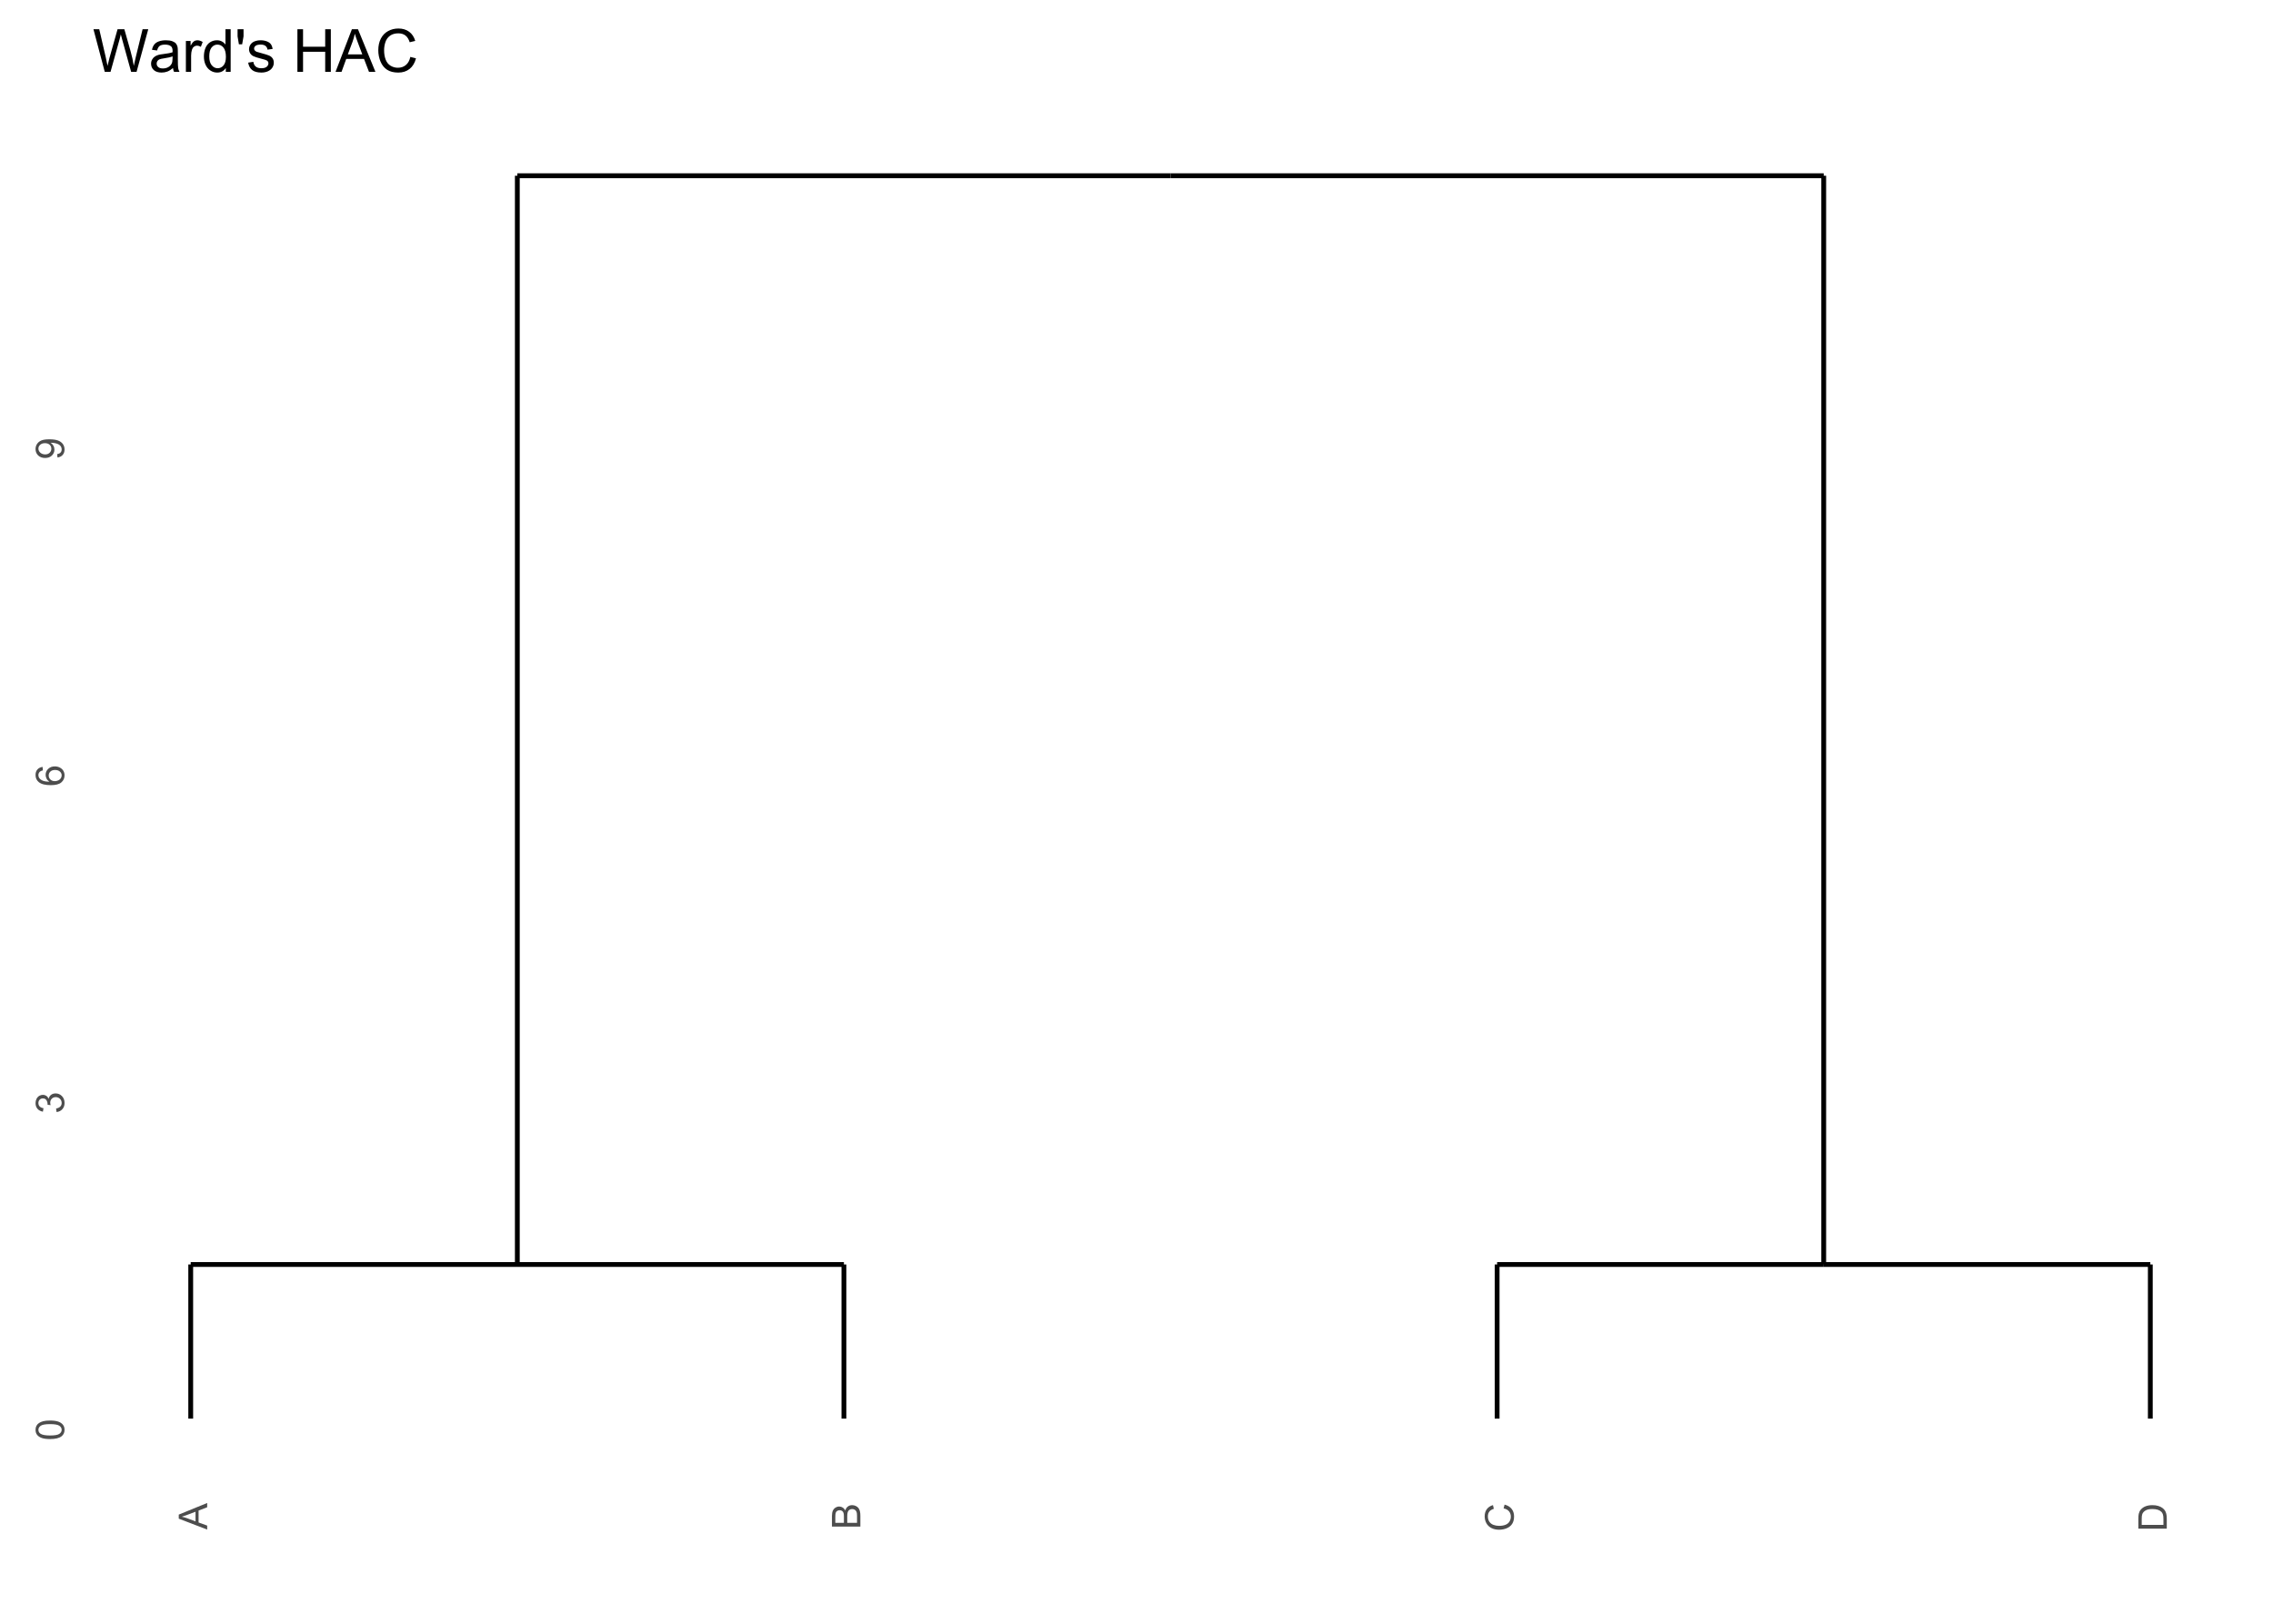
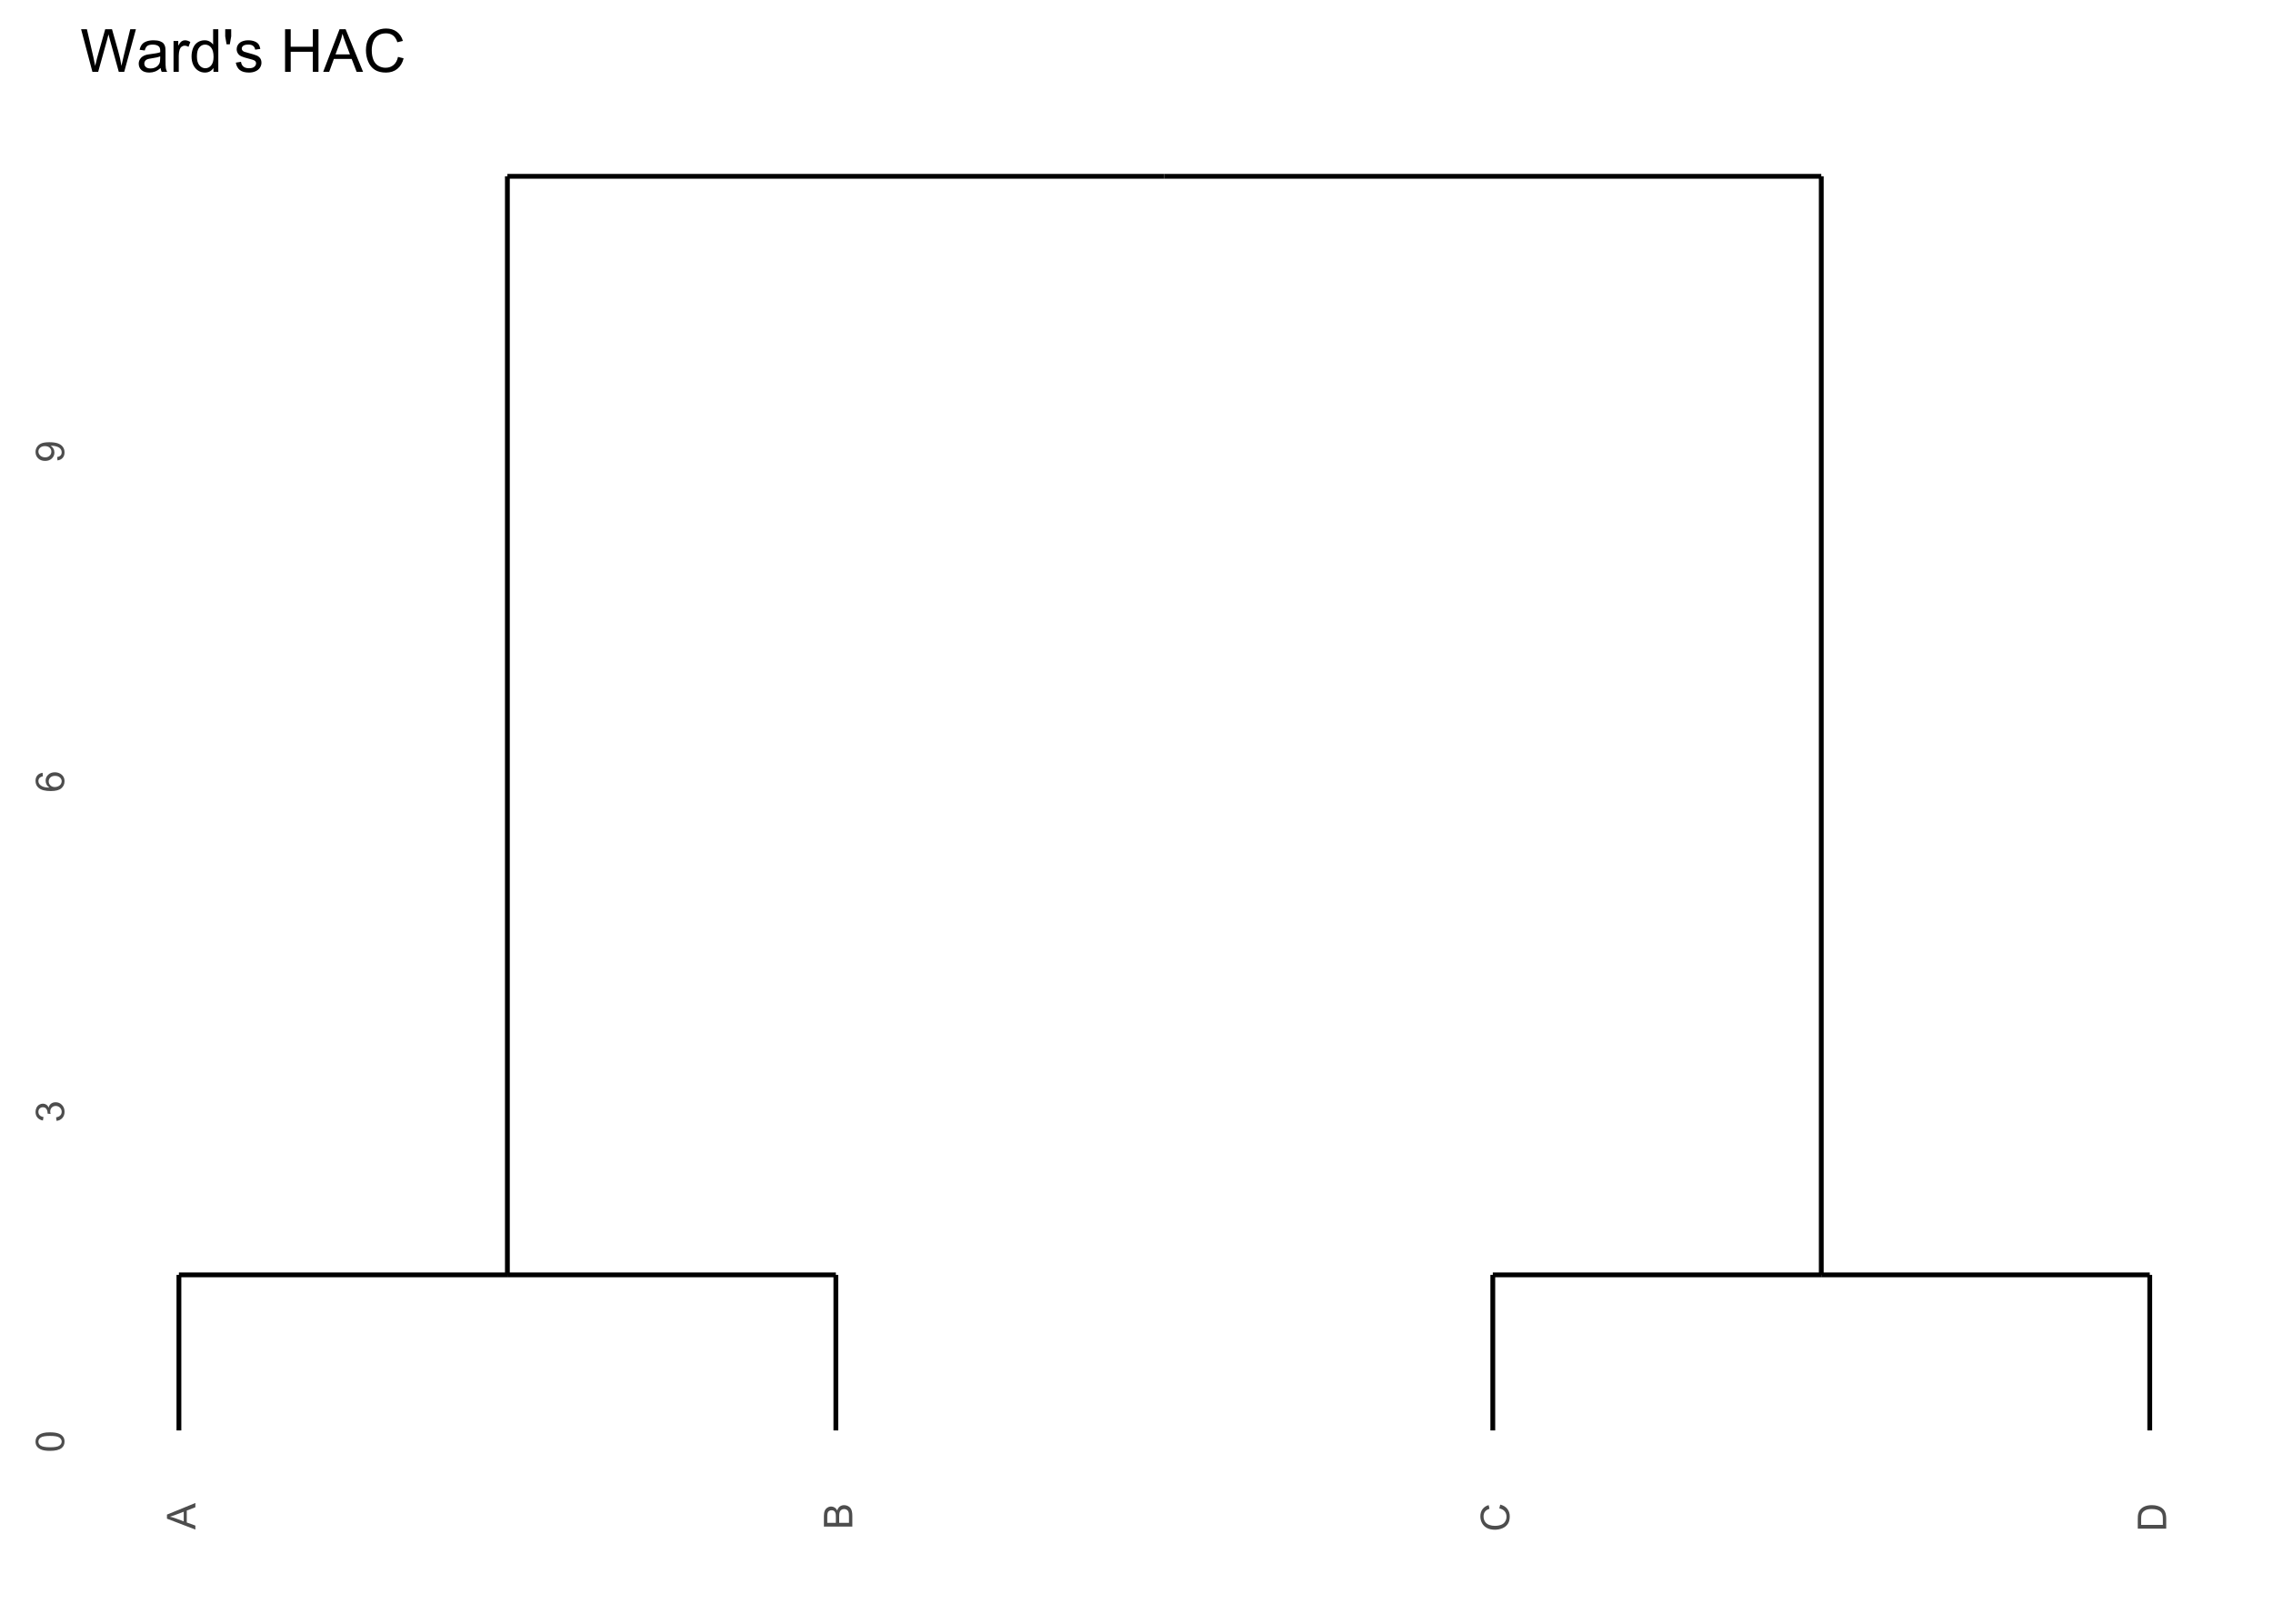
<svg xmlns="http://www.w3.org/2000/svg" xmlns:xlink="http://www.w3.org/1999/xlink" width="504" height="360" viewBox="0 0 504 360">
  <defs>
    <g>
      <g id="glyph-0-0">
        <path d="M -3.105 -0.367 C -3.852 -0.367 -4.449 -0.441 -4.906 -0.594 C -5.359 -0.75 -5.711 -0.977 -5.957 -1.277 C -6.203 -1.582 -6.324 -1.961 -6.324 -2.418 C -6.324 -2.758 -6.258 -3.055 -6.121 -3.309 C -5.984 -3.562 -5.789 -3.773 -5.531 -3.941 C -5.277 -4.105 -4.965 -4.238 -4.594 -4.332 C -4.227 -4.426 -3.73 -4.473 -3.105 -4.473 C -2.367 -4.473 -1.77 -4.398 -1.316 -4.246 C -0.863 -4.094 -0.512 -3.867 -0.266 -3.562 C -0.016 -3.262 0.109 -2.879 0.109 -2.418 C 0.109 -1.812 -0.109 -1.336 -0.547 -0.988 C -1.07 -0.574 -1.922 -0.367 -3.105 -0.367 M -3.105 -1.16 C -2.074 -1.16 -1.383 -1.281 -1.043 -1.523 C -0.699 -1.766 -0.527 -2.062 -0.527 -2.418 C -0.527 -2.773 -0.699 -3.074 -1.043 -3.316 C -1.387 -3.559 -2.074 -3.68 -3.105 -3.68 C -4.145 -3.68 -4.832 -3.559 -5.172 -3.316 C -5.516 -3.074 -5.684 -2.773 -5.684 -2.41 C -5.684 -2.055 -5.535 -1.773 -5.234 -1.559 C -4.852 -1.293 -4.141 -1.16 -3.105 -1.16 Z M -3.105 -1.16 " />
      </g>
      <g id="glyph-0-1">
        <path d="M -1.664 -0.371 L -1.766 -1.145 C -1.328 -1.23 -1.012 -1.383 -0.82 -1.598 C -0.625 -1.809 -0.527 -2.07 -0.527 -2.375 C -0.527 -2.738 -0.656 -3.047 -0.906 -3.297 C -1.16 -3.547 -1.473 -3.672 -1.844 -3.676 C -2.199 -3.672 -2.492 -3.559 -2.723 -3.324 C -2.953 -3.094 -3.066 -2.797 -3.066 -2.441 C -3.066 -2.293 -3.039 -2.113 -2.98 -1.895 L -3.66 -1.98 C -3.656 -2.031 -3.652 -2.074 -3.652 -2.105 C -3.652 -2.434 -3.738 -2.73 -3.91 -2.996 C -4.082 -3.258 -4.348 -3.391 -4.703 -3.391 C -4.988 -3.391 -5.223 -3.293 -5.41 -3.102 C -5.598 -2.91 -5.688 -2.664 -5.688 -2.359 C -5.688 -2.059 -5.594 -1.809 -5.406 -1.605 C -5.215 -1.406 -4.934 -1.277 -4.555 -1.219 L -4.691 -0.445 C -5.211 -0.543 -5.613 -0.758 -5.898 -1.09 C -6.184 -1.426 -6.324 -1.844 -6.324 -2.344 C -6.324 -2.688 -6.25 -3.004 -6.105 -3.293 C -5.957 -3.582 -5.754 -3.801 -5.5 -3.957 C -5.246 -4.109 -4.973 -4.184 -4.688 -4.184 C -4.414 -4.184 -4.168 -4.113 -3.945 -3.965 C -3.723 -3.82 -3.543 -3.605 -3.41 -3.316 C -3.324 -3.691 -3.148 -3.98 -2.875 -4.184 C -2.605 -4.391 -2.266 -4.496 -1.859 -4.496 C -1.309 -4.496 -0.844 -4.293 -0.461 -3.895 C -0.078 -3.492 0.113 -2.984 0.113 -2.371 C 0.113 -1.82 -0.055 -1.359 -0.383 -0.996 C -0.711 -0.629 -1.141 -0.422 -1.664 -0.371 Z M -1.664 -0.371 " />
      </g>
      <g id="glyph-0-2">
        <path d="M -4.758 -4.379 L -4.695 -3.609 C -5 -3.539 -5.219 -3.441 -5.359 -3.316 C -5.578 -3.109 -5.688 -2.852 -5.688 -2.543 C -5.688 -2.297 -5.621 -2.082 -5.484 -1.895 C -5.305 -1.652 -5.047 -1.461 -4.703 -1.32 C -4.363 -1.18 -3.879 -1.105 -3.25 -1.102 C -3.531 -1.285 -3.742 -1.516 -3.879 -1.785 C -4.016 -2.051 -4.086 -2.336 -4.086 -2.629 C -4.086 -3.145 -3.898 -3.586 -3.516 -3.945 C -3.137 -4.309 -2.648 -4.492 -2.047 -4.492 C -1.648 -4.492 -1.281 -4.406 -0.941 -4.234 C -0.605 -4.062 -0.344 -3.828 -0.164 -3.531 C 0.016 -3.234 0.109 -2.895 0.109 -2.52 C 0.109 -1.875 -0.129 -1.348 -0.605 -0.941 C -1.078 -0.535 -1.859 -0.332 -2.949 -0.332 C -4.164 -0.332 -5.051 -0.555 -5.602 -1.004 C -6.086 -1.398 -6.324 -1.926 -6.324 -2.59 C -6.324 -3.086 -6.188 -3.492 -5.91 -3.809 C -5.629 -4.125 -5.246 -4.316 -4.758 -4.379 M -2.039 -1.219 C -1.773 -1.219 -1.52 -1.277 -1.277 -1.391 C -1.031 -1.504 -0.848 -1.66 -0.719 -1.863 C -0.594 -2.066 -0.527 -2.281 -0.527 -2.504 C -0.527 -2.832 -0.66 -3.113 -0.922 -3.348 C -1.188 -3.582 -1.547 -3.699 -2 -3.699 C -2.434 -3.699 -2.777 -3.582 -3.027 -3.352 C -3.277 -3.121 -3.402 -2.828 -3.402 -2.477 C -3.402 -2.125 -3.277 -1.828 -3.027 -1.586 C -2.777 -1.344 -2.449 -1.219 -2.039 -1.219 Z M -2.039 -1.219 " />
      </g>
      <g id="glyph-0-3">
        <path d="M -1.457 -0.48 L -1.527 -1.227 C -1.176 -1.289 -0.922 -1.406 -0.766 -1.586 C -0.605 -1.762 -0.527 -1.992 -0.527 -2.27 C -0.527 -2.508 -0.582 -2.715 -0.691 -2.895 C -0.801 -3.074 -0.945 -3.219 -1.129 -3.336 C -1.309 -3.449 -1.555 -3.543 -1.863 -3.621 C -2.176 -3.699 -2.488 -3.738 -2.809 -3.738 C -2.844 -3.738 -2.895 -3.738 -2.965 -3.734 C -2.719 -3.578 -2.52 -3.367 -2.367 -3.102 C -2.211 -2.832 -2.137 -2.543 -2.137 -2.23 C -2.137 -1.707 -2.324 -1.27 -2.703 -0.906 C -3.082 -0.547 -3.578 -0.367 -4.199 -0.367 C -4.836 -0.367 -5.352 -0.555 -5.742 -0.93 C -6.129 -1.309 -6.324 -1.777 -6.324 -2.348 C -6.324 -2.754 -6.215 -3.129 -5.996 -3.469 C -5.773 -3.809 -5.461 -4.066 -5.051 -4.242 C -4.645 -4.418 -4.051 -4.508 -3.277 -4.508 C -2.473 -4.508 -1.832 -4.422 -1.355 -4.246 C -0.879 -4.07 -0.516 -3.812 -0.266 -3.465 C -0.016 -3.121 0.109 -2.715 0.109 -2.25 C 0.109 -1.758 -0.031 -1.355 -0.305 -1.043 C -0.578 -0.73 -0.961 -0.543 -1.457 -0.48 M -4.238 -3.648 C -4.68 -3.648 -5.031 -3.531 -5.293 -3.293 C -5.555 -3.059 -5.684 -2.773 -5.684 -2.441 C -5.684 -2.098 -5.543 -1.797 -5.266 -1.543 C -4.984 -1.289 -4.617 -1.16 -4.172 -1.16 C -3.77 -1.16 -3.445 -1.281 -3.195 -1.523 C -2.945 -1.766 -2.82 -2.062 -2.82 -2.418 C -2.82 -2.777 -2.945 -3.07 -3.195 -3.301 C -3.445 -3.531 -3.793 -3.648 -4.238 -3.648 Z M -4.238 -3.648 " />
      </g>
      <g id="glyph-0-4">
        <path d="M 0 0.012 L -6.301 -2.406 L -6.301 -3.305 L 0 -5.883 L 0 -4.934 L -1.906 -4.199 L -1.906 -1.562 L 0 -0.871 L 0 0.012 M -2.586 -1.805 L -2.586 -3.941 L -4.332 -3.281 C -4.859 -3.082 -5.297 -2.934 -5.637 -2.836 C -5.234 -2.754 -4.832 -2.645 -4.434 -2.496 Z M -2.586 -1.805 " />
      </g>
      <g id="glyph-0-5">
        <path d="M 0 -0.645 L -6.301 -0.645 L -6.301 -3.008 C -6.301 -3.488 -6.234 -3.875 -6.109 -4.164 C -5.98 -4.457 -5.785 -4.684 -5.52 -4.848 C -5.254 -5.016 -4.977 -5.098 -4.688 -5.098 C -4.418 -5.098 -4.164 -5.023 -3.926 -4.875 C -3.691 -4.73 -3.496 -4.512 -3.352 -4.215 C -3.238 -4.598 -3.051 -4.891 -2.781 -5.094 C -2.512 -5.297 -2.191 -5.402 -1.828 -5.402 C -1.531 -5.402 -1.258 -5.34 -1.004 -5.215 C -0.75 -5.09 -0.555 -4.938 -0.418 -4.754 C -0.277 -4.57 -0.176 -4.34 -0.105 -4.062 C -0.035 -3.785 0 -3.449 0 -3.047 L 0 -0.645 M -3.652 -1.477 L -3.652 -2.84 C -3.652 -3.211 -3.676 -3.477 -3.727 -3.637 C -3.789 -3.848 -3.895 -4.008 -4.039 -4.113 C -4.184 -4.223 -4.367 -4.273 -4.59 -4.273 C -4.797 -4.273 -4.98 -4.227 -5.141 -4.125 C -5.301 -4.023 -5.41 -3.883 -5.469 -3.695 C -5.527 -3.508 -5.555 -3.191 -5.555 -2.738 L -5.555 -1.477 L -3.652 -1.477 M -0.742 -1.477 L -0.742 -3.047 C -0.742 -3.316 -0.754 -3.504 -0.773 -3.613 C -0.809 -3.805 -0.863 -3.965 -0.945 -4.094 C -1.027 -4.223 -1.141 -4.328 -1.297 -4.414 C -1.449 -4.496 -1.625 -4.539 -1.828 -4.539 C -2.062 -4.539 -2.266 -4.477 -2.438 -4.355 C -2.613 -4.238 -2.734 -4.07 -2.805 -3.855 C -2.875 -3.645 -2.91 -3.336 -2.91 -2.934 L -2.91 -1.477 Z M -0.742 -1.477 " />
      </g>
      <g id="glyph-0-6">
        <path d="M -2.207 -5.172 L -1.996 -6.008 C -1.312 -5.832 -0.793 -5.52 -0.434 -5.062 C -0.074 -4.609 0.109 -4.055 0.109 -3.398 C 0.109 -2.719 -0.031 -2.168 -0.309 -1.742 C -0.582 -1.316 -0.984 -0.992 -1.508 -0.77 C -2.031 -0.551 -2.594 -0.438 -3.195 -0.438 C -3.852 -0.438 -4.426 -0.562 -4.914 -0.812 C -5.402 -1.066 -5.773 -1.422 -6.027 -1.883 C -6.281 -2.348 -6.406 -2.855 -6.406 -3.41 C -6.406 -4.043 -6.246 -4.57 -5.926 -5 C -5.605 -5.43 -5.152 -5.73 -4.57 -5.898 L -4.379 -5.078 C -4.836 -4.934 -5.172 -4.723 -5.379 -4.441 C -5.59 -4.164 -5.695 -3.816 -5.695 -3.395 C -5.695 -2.91 -5.578 -2.504 -5.344 -2.18 C -5.113 -1.855 -4.801 -1.629 -4.41 -1.496 C -4.02 -1.363 -3.617 -1.297 -3.203 -1.297 C -2.664 -1.297 -2.199 -1.375 -1.797 -1.531 C -1.398 -1.688 -1.102 -1.93 -0.902 -2.262 C -0.703 -2.59 -0.605 -2.945 -0.605 -3.332 C -0.605 -3.797 -0.742 -4.191 -1.008 -4.516 C -1.277 -4.84 -1.68 -5.059 -2.207 -5.172 Z M -2.207 -5.172 " />
      </g>
      <g id="glyph-0-7">
        <path d="M 0 -0.68 L -6.301 -0.68 L -6.301 -2.848 C -6.301 -3.34 -6.27 -3.711 -6.211 -3.969 C -6.125 -4.332 -5.977 -4.641 -5.758 -4.895 C -5.477 -5.227 -5.117 -5.477 -4.68 -5.641 C -4.246 -5.805 -3.746 -5.887 -3.184 -5.887 C -2.707 -5.887 -2.281 -5.832 -1.91 -5.719 C -1.543 -5.609 -1.238 -5.465 -0.996 -5.289 C -0.754 -5.113 -0.562 -4.922 -0.422 -4.715 C -0.285 -4.508 -0.18 -4.258 -0.105 -3.965 C -0.035 -3.672 0 -3.332 0 -2.953 L 0 -0.68 M -0.742 -1.512 L -0.742 -2.859 C -0.742 -3.273 -0.781 -3.598 -0.859 -3.836 C -0.938 -4.07 -1.047 -4.258 -1.188 -4.398 C -1.383 -4.598 -1.648 -4.75 -1.984 -4.863 C -2.316 -4.973 -2.723 -5.027 -3.195 -5.027 C -3.855 -5.027 -4.363 -4.918 -4.715 -4.703 C -5.07 -4.488 -5.305 -4.223 -5.426 -3.914 C -5.512 -3.691 -5.555 -3.332 -5.555 -2.836 L -5.555 -1.512 Z M -0.742 -1.512 " />
      </g>
      <g id="glyph-1-0">
        <path d="M 2.668 0 L 0.16 -9.449 L 1.445 -9.449 L 2.883 -3.254 C 3.035 -2.605 3.168 -1.961 3.281 -1.32 C 3.52 -2.332 3.664 -2.914 3.707 -3.066 L 5.504 -9.449 L 7.012 -9.449 L 8.367 -4.668 C 8.707 -3.48 8.949 -2.367 9.102 -1.32 C 9.223 -1.918 9.379 -2.605 9.57 -3.379 L 11.055 -9.449 L 12.312 -9.449 L 9.719 0 L 8.516 0 L 6.523 -7.199 C 6.355 -7.801 6.258 -8.172 6.227 -8.309 C 6.129 -7.875 6.035 -7.504 5.949 -7.199 L 3.945 0 Z M 2.668 0 " />
      </g>
      <g id="glyph-1-1">
        <path d="M 5.336 -0.844 C 4.906 -0.48 4.492 -0.223 4.098 -0.07 C 3.699 0.078 3.273 0.156 2.816 0.156 C 2.066 0.156 1.488 -0.027 1.082 -0.395 C 0.68 -0.766 0.477 -1.234 0.477 -1.805 C 0.477 -2.141 0.555 -2.445 0.707 -2.723 C 0.859 -3 1.059 -3.223 1.305 -3.391 C 1.551 -3.559 1.832 -3.684 2.141 -3.77 C 2.367 -3.832 2.711 -3.887 3.172 -3.945 C 4.109 -4.055 4.797 -4.188 5.238 -4.344 C 5.246 -4.504 5.246 -4.605 5.246 -4.648 C 5.246 -5.121 5.137 -5.453 4.918 -5.645 C 4.621 -5.906 4.18 -6.039 3.598 -6.039 C 3.051 -6.039 2.648 -5.945 2.387 -5.754 C 2.129 -5.562 1.938 -5.223 1.812 -4.738 L 0.676 -4.891 C 0.781 -5.379 0.949 -5.77 1.188 -6.066 C 1.422 -6.367 1.766 -6.598 2.211 -6.758 C 2.656 -6.918 3.176 -7 3.766 -7 C 4.348 -7 4.824 -6.93 5.188 -6.793 C 5.555 -6.656 5.82 -6.484 5.992 -6.273 C 6.164 -6.066 6.285 -5.805 6.355 -5.484 C 6.395 -5.289 6.414 -4.93 6.414 -4.414 L 6.414 -2.867 C 6.414 -1.789 6.438 -1.109 6.488 -0.82 C 6.535 -0.535 6.633 -0.262 6.781 0 L 5.57 0 C 5.449 -0.242 5.371 -0.523 5.336 -0.844 M 5.238 -3.434 C 4.82 -3.262 4.188 -3.117 3.344 -2.996 C 2.867 -2.93 2.531 -2.852 2.332 -2.766 C 2.137 -2.68 1.984 -2.555 1.875 -2.387 C 1.77 -2.223 1.715 -2.039 1.715 -1.836 C 1.715 -1.527 1.832 -1.27 2.066 -1.062 C 2.301 -0.855 2.641 -0.754 3.094 -0.754 C 3.539 -0.754 3.938 -0.852 4.285 -1.047 C 4.633 -1.242 4.891 -1.512 5.055 -1.852 C 5.176 -2.113 5.238 -2.5 5.238 -3.012 Z M 5.238 -3.434 " />
      </g>
      <g id="glyph-1-2">
        <path d="M 0.855 0 L 0.855 -6.844 L 1.902 -6.844 L 1.902 -5.809 C 2.168 -6.293 2.414 -6.613 2.641 -6.766 C 2.863 -6.922 3.113 -7 3.383 -7 C 3.773 -7 4.172 -6.875 4.578 -6.625 L 4.176 -5.551 C 3.895 -5.719 3.609 -5.801 3.324 -5.801 C 3.07 -5.801 2.844 -5.723 2.641 -5.57 C 2.441 -5.418 2.297 -5.207 2.211 -4.938 C 2.082 -4.523 2.016 -4.074 2.016 -3.582 L 2.016 0 Z M 0.855 0 " />
      </g>
      <g id="glyph-1-3">
        <path d="M 5.312 0 L 5.312 -0.863 C 4.875 -0.184 4.238 0.156 3.398 0.156 C 2.852 0.156 2.348 0.004 1.891 -0.297 C 1.434 -0.598 1.078 -1.016 0.828 -1.555 C 0.578 -2.098 0.453 -2.715 0.453 -3.414 C 0.453 -4.098 0.566 -4.719 0.793 -5.277 C 1.02 -5.832 1.363 -6.258 1.816 -6.555 C 2.273 -6.852 2.781 -7 3.344 -7 C 3.758 -7 4.125 -6.914 4.445 -6.738 C 4.77 -6.566 5.031 -6.336 5.234 -6.059 L 5.234 -9.449 L 6.387 -9.449 L 6.387 0 L 5.312 0 M 1.645 -3.414 C 1.645 -2.539 1.828 -1.883 2.199 -1.449 C 2.566 -1.016 3.004 -0.801 3.508 -0.801 C 4.012 -0.801 4.445 -1.008 4.797 -1.422 C 5.152 -1.836 5.332 -2.469 5.332 -3.32 C 5.332 -4.258 5.148 -4.945 4.789 -5.383 C 4.43 -5.82 3.984 -6.039 3.453 -6.039 C 2.938 -6.039 2.508 -5.828 2.164 -5.406 C 1.816 -4.988 1.645 -4.324 1.645 -3.414 Z M 1.645 -3.414 " />
      </g>
      <g id="glyph-1-4">
        <path d="M 0.875 -6.105 L 0.578 -7.871 L 0.578 -9.449 L 1.902 -9.449 L 1.902 -7.871 L 1.594 -6.105 Z M 0.875 -6.105 " />
      </g>
      <g id="glyph-1-5">
        <path d="M 0.406 -2.043 L 1.555 -2.223 C 1.617 -1.766 1.797 -1.41 2.09 -1.168 C 2.387 -0.922 2.797 -0.801 3.324 -0.801 C 3.859 -0.801 4.254 -0.906 4.512 -1.125 C 4.77 -1.34 4.898 -1.598 4.898 -1.887 C 4.898 -2.152 4.785 -2.355 4.559 -2.508 C 4.398 -2.609 4.004 -2.742 3.371 -2.898 C 2.52 -3.113 1.93 -3.301 1.602 -3.457 C 1.273 -3.613 1.023 -3.832 0.855 -4.109 C 0.684 -4.387 0.598 -4.691 0.598 -5.027 C 0.598 -5.332 0.668 -5.613 0.809 -5.875 C 0.949 -6.137 1.137 -6.352 1.379 -6.523 C 1.559 -6.656 1.805 -6.77 2.117 -6.859 C 2.43 -6.953 2.762 -7 3.121 -7 C 3.656 -7 4.129 -6.922 4.535 -6.766 C 4.941 -6.613 5.238 -6.402 5.434 -6.141 C 5.625 -5.875 5.762 -5.52 5.832 -5.078 L 4.699 -4.926 C 4.648 -5.277 4.496 -5.551 4.25 -5.75 C 4.004 -5.945 3.656 -6.047 3.203 -6.047 C 2.672 -6.047 2.289 -5.957 2.062 -5.781 C 1.836 -5.605 1.723 -5.398 1.723 -5.164 C 1.723 -5.012 1.77 -4.875 1.863 -4.758 C 1.957 -4.633 2.105 -4.527 2.309 -4.445 C 2.422 -4.402 2.766 -4.305 3.332 -4.152 C 4.152 -3.93 4.727 -3.754 5.051 -3.613 C 5.375 -3.473 5.629 -3.27 5.812 -3.004 C 6 -2.738 6.09 -2.406 6.09 -2.012 C 6.09 -1.625 5.977 -1.262 5.754 -0.918 C 5.527 -0.578 5.203 -0.312 4.777 -0.125 C 4.352 0.062 3.871 0.156 3.332 0.156 C 2.441 0.156 1.766 -0.031 1.297 -0.398 C 0.832 -0.77 0.535 -1.316 0.406 -2.043 Z M 0.406 -2.043 " />
      </g>
      <g id="glyph-1-6">
</g>
      <g id="glyph-1-7">
        <path d="M 1.059 0 L 1.059 -9.449 L 2.309 -9.449 L 2.309 -5.57 L 7.219 -5.57 L 7.219 -9.449 L 8.469 -9.449 L 8.469 0 L 7.219 0 L 7.219 -4.453 L 2.309 -4.453 L 2.309 0 Z M 1.059 0 " />
      </g>
      <g id="glyph-1-8">
        <path d="M -0.02 0 L 3.609 -9.449 L 4.957 -9.449 L 8.824 0 L 7.398 0 L 6.297 -2.863 L 2.348 -2.863 L 1.309 0 L -0.02 0 M 2.707 -3.879 L 5.91 -3.879 L 4.926 -6.496 C 4.625 -7.293 4.398 -7.945 4.254 -8.457 C 4.133 -7.852 3.965 -7.25 3.746 -6.652 Z M 2.707 -3.879 " />
      </g>
      <g id="glyph-1-9">
        <path d="M 7.762 -3.312 L 9.012 -2.996 C 8.75 -1.969 8.277 -1.188 7.598 -0.648 C 6.914 -0.109 6.082 0.16 5.098 0.16 C 4.078 0.16 3.25 -0.047 2.613 -0.461 C 1.977 -0.875 1.488 -1.477 1.156 -2.262 C 0.824 -3.047 0.656 -3.895 0.656 -4.797 C 0.656 -5.777 0.844 -6.637 1.223 -7.371 C 1.598 -8.102 2.133 -8.66 2.828 -9.039 C 3.52 -9.418 4.285 -9.609 5.117 -9.609 C 6.062 -9.609 6.859 -9.371 7.504 -8.887 C 8.148 -8.406 8.598 -7.73 8.848 -6.859 L 7.617 -6.566 C 7.398 -7.254 7.082 -7.754 6.664 -8.07 C 6.246 -8.383 5.723 -8.539 5.094 -8.539 C 4.367 -8.539 3.758 -8.367 3.27 -8.02 C 2.785 -7.672 2.441 -7.203 2.242 -6.617 C 2.047 -6.031 1.945 -5.426 1.945 -4.801 C 1.945 -4 2.062 -3.297 2.297 -2.699 C 2.531 -2.098 2.895 -1.648 3.391 -1.352 C 3.883 -1.059 4.418 -0.91 4.996 -0.91 C 5.695 -0.91 6.289 -1.109 6.773 -1.516 C 7.258 -1.918 7.59 -2.52 7.762 -3.312 Z M 7.762 -3.312 " />
      </g>
    </g>
  </defs>
  <rect x="-50.4" y="-36" width="604.8" height="432" fill="rgb(100%, 100%, 100%)" fill-opacity="1" />
  <rect x="-50.4" y="-36" width="604.8" height="432" fill="rgb(100%, 100%, 100%)" fill-opacity="1" />
  <path fill="none" stroke-width="1.067" stroke-linecap="round" stroke-linejoin="round" stroke="rgb(100%, 100%, 100%)" stroke-opacity="1" stroke-miterlimit="10" d="M 0 360 L 504 360 L 504 0 L 0 0 Z M 0 360 " />
-   <path fill="none" stroke-width="1.067" stroke-linecap="butt" stroke-linejoin="round" stroke="rgb(0%, 0%, 0%)" stroke-opacity="1" stroke-miterlimit="10" d="M 259.543 38.965 L 114.707 38.965 " />
-   <path fill="none" stroke-width="1.067" stroke-linecap="butt" stroke-linejoin="round" stroke="rgb(0%, 0%, 0%)" stroke-opacity="1" stroke-miterlimit="10" d="M 114.707 38.965 L 114.707 280.348 " />
-   <path fill="none" stroke-width="1.067" stroke-linecap="butt" stroke-linejoin="round" stroke="rgb(0%, 0%, 0%)" stroke-opacity="1" stroke-miterlimit="10" d="M 259.543 38.965 L 404.379 38.965 " />
-   <path fill="none" stroke-width="1.067" stroke-linecap="butt" stroke-linejoin="round" stroke="rgb(0%, 0%, 0%)" stroke-opacity="1" stroke-miterlimit="10" d="M 404.379 38.965 L 404.379 280.348 " />
-   <path fill="none" stroke-width="1.067" stroke-linecap="butt" stroke-linejoin="round" stroke="rgb(0%, 0%, 0%)" stroke-opacity="1" stroke-miterlimit="10" d="M 114.707 280.348 L 42.289 280.348 " />
-   <path fill="none" stroke-width="1.067" stroke-linecap="butt" stroke-linejoin="round" stroke="rgb(0%, 0%, 0%)" stroke-opacity="1" stroke-miterlimit="10" d="M 42.289 280.348 L 42.289 314.527 " />
-   <path fill="none" stroke-width="1.067" stroke-linecap="butt" stroke-linejoin="round" stroke="rgb(0%, 0%, 0%)" stroke-opacity="1" stroke-miterlimit="10" d="M 114.707 280.348 L 187.125 280.348 " />
-   <path fill="none" stroke-width="1.067" stroke-linecap="butt" stroke-linejoin="round" stroke="rgb(0%, 0%, 0%)" stroke-opacity="1" stroke-miterlimit="10" d="M 187.125 280.348 L 187.125 314.527 " />
-   <path fill="none" stroke-width="1.067" stroke-linecap="butt" stroke-linejoin="round" stroke="rgb(0%, 0%, 0%)" stroke-opacity="1" stroke-miterlimit="10" d="M 404.379 280.348 L 331.961 280.348 " />
-   <path fill="none" stroke-width="1.067" stroke-linecap="butt" stroke-linejoin="round" stroke="rgb(0%, 0%, 0%)" stroke-opacity="1" stroke-miterlimit="10" d="M 331.961 280.348 L 331.961 314.527 " />
-   <path fill="none" stroke-width="1.067" stroke-linecap="butt" stroke-linejoin="round" stroke="rgb(0%, 0%, 0%)" stroke-opacity="1" stroke-miterlimit="10" d="M 404.379 280.348 L 476.797 280.348 " />
-   <path fill="none" stroke-width="1.067" stroke-linecap="butt" stroke-linejoin="round" stroke="rgb(0%, 0%, 0%)" stroke-opacity="1" stroke-miterlimit="10" d="M 476.797 280.348 L 476.797 314.527 " />
+   <path fill="none" stroke-width="1.067" stroke-linecap="butt" stroke-linejoin="round" stroke="rgb(0%, 0%, 0%)" stroke-opacity="1" stroke-miterlimit="10" d="M 258.172 39.09 L 112.504 39.09 " />
+   <path fill="none" stroke-width="1.067" stroke-linecap="butt" stroke-linejoin="round" stroke="rgb(0%, 0%, 0%)" stroke-opacity="1" stroke-miterlimit="10" d="M 112.504 39.09 L 112.504 282.652 " />
+   <path fill="none" stroke-width="1.067" stroke-linecap="butt" stroke-linejoin="round" stroke="rgb(0%, 0%, 0%)" stroke-opacity="1" stroke-miterlimit="10" d="M 258.172 39.09 L 403.836 39.09 " />
+   <path fill="none" stroke-width="1.067" stroke-linecap="butt" stroke-linejoin="round" stroke="rgb(0%, 0%, 0%)" stroke-opacity="1" stroke-miterlimit="10" d="M 403.836 39.09 L 403.836 282.652 " />
+   <path fill="none" stroke-width="1.067" stroke-linecap="butt" stroke-linejoin="round" stroke="rgb(0%, 0%, 0%)" stroke-opacity="1" stroke-miterlimit="10" d="M 112.504 282.652 L 39.672 282.652 " />
+   <path fill="none" stroke-width="1.067" stroke-linecap="butt" stroke-linejoin="round" stroke="rgb(0%, 0%, 0%)" stroke-opacity="1" stroke-miterlimit="10" d="M 39.672 282.652 L 39.672 317.141 " />
+   <path fill="none" stroke-width="1.067" stroke-linecap="butt" stroke-linejoin="round" stroke="rgb(0%, 0%, 0%)" stroke-opacity="1" stroke-miterlimit="10" d="M 112.504 282.652 L 185.34 282.652 " />
+   <path fill="none" stroke-width="1.067" stroke-linecap="butt" stroke-linejoin="round" stroke="rgb(0%, 0%, 0%)" stroke-opacity="1" stroke-miterlimit="10" d="M 185.34 282.652 L 185.34 317.141 " />
+   <path fill="none" stroke-width="1.067" stroke-linecap="butt" stroke-linejoin="round" stroke="rgb(0%, 0%, 0%)" stroke-opacity="1" stroke-miterlimit="10" d="M 403.836 282.652 L 331.004 282.652 " />
+   <path fill="none" stroke-width="1.067" stroke-linecap="butt" stroke-linejoin="round" stroke="rgb(0%, 0%, 0%)" stroke-opacity="1" stroke-miterlimit="10" d="M 331.004 282.652 L 331.004 317.141 " />
+   <path fill="none" stroke-width="1.067" stroke-linecap="butt" stroke-linejoin="round" stroke="rgb(0%, 0%, 0%)" stroke-opacity="1" stroke-miterlimit="10" d="M 403.836 282.652 L 476.672 282.652 " />
+   <path fill="none" stroke-width="1.067" stroke-linecap="butt" stroke-linejoin="round" stroke="rgb(0%, 0%, 0%)" stroke-opacity="1" stroke-miterlimit="10" d="M 476.672 282.652 L 476.672 317.141 " />
  <g fill="rgb(30.196%, 30.196%, 30.196%)" fill-opacity="1">
-     <use xlink:href="#glyph-0-0" x="14.203" y="319.422" />
+     <use xlink:href="#glyph-0-0" x="14.203" y="322.035" />
  </g>
  <g fill="rgb(30.196%, 30.196%, 30.196%)" fill-opacity="1">
-     <use xlink:href="#glyph-0-1" x="14.203" y="246.918" />
+     <use xlink:href="#glyph-0-1" x="14.203" y="248.875" />
  </g>
  <g fill="rgb(30.196%, 30.196%, 30.196%)" fill-opacity="1">
-     <use xlink:href="#glyph-0-2" x="14.203" y="174.41" />
+     <use xlink:href="#glyph-0-2" x="14.203" y="175.715" />
  </g>
  <g fill="rgb(30.196%, 30.196%, 30.196%)" fill-opacity="1">
-     <use xlink:href="#glyph-0-3" x="14.203" y="101.906" />
+     <use xlink:href="#glyph-0-3" x="14.203" y="102.555" />
  </g>
  <g fill="rgb(30.196%, 30.196%, 30.196%)" fill-opacity="1">
-     <use xlink:href="#glyph-0-4" x="45.938" y="339.109" />
+     <use xlink:href="#glyph-0-4" x="43.32" y="339.109" />
  </g>
  <g fill="rgb(30.196%, 30.196%, 30.196%)" fill-opacity="1">
-     <use xlink:href="#glyph-0-5" x="190.773" y="339.109" />
+     <use xlink:href="#glyph-0-5" x="188.988" y="339.109" />
  </g>
  <g fill="rgb(30.196%, 30.196%, 30.196%)" fill-opacity="1">
-     <use xlink:href="#glyph-0-6" x="335.609" y="339.594" />
+     <use xlink:href="#glyph-0-6" x="334.652" y="339.594" />
  </g>
  <g fill="rgb(30.196%, 30.196%, 30.196%)" fill-opacity="1">
-     <use xlink:href="#glyph-0-7" x="480.445" y="339.594" />
+     <use xlink:href="#glyph-0-7" x="480.32" y="339.594" />
  </g>
  <g fill="rgb(0%, 0%, 0%)" fill-opacity="1">
-     <use xlink:href="#glyph-1-0" x="20.562" y="15.93" />
-     <use xlink:href="#glyph-1-1" x="33.021" y="15.93" />
-     <use xlink:href="#glyph-1-2" x="40.362" y="15.93" />
-     <use xlink:href="#glyph-1-3" x="44.758" y="15.93" />
-     <use xlink:href="#glyph-1-4" x="52.099" y="15.93" />
-     <use xlink:href="#glyph-1-5" x="54.62" y="15.93" />
-     <use xlink:href="#glyph-1-6" x="61.22" y="15.93" />
-     <use xlink:href="#glyph-1-7" x="64.887" y="15.93" />
-     <use xlink:href="#glyph-1-8" x="74.42" y="15.93" />
-     <use xlink:href="#glyph-1-9" x="83.224" y="15.93" />
+     <use xlink:href="#glyph-1-0" x="17.824" y="15.93" />
+     <use xlink:href="#glyph-1-1" x="30.283" y="15.93" />
+     <use xlink:href="#glyph-1-2" x="37.624" y="15.93" />
+     <use xlink:href="#glyph-1-3" x="42.02" y="15.93" />
+     <use xlink:href="#glyph-1-4" x="49.361" y="15.93" />
+     <use xlink:href="#glyph-1-5" x="51.881" y="15.93" />
+     <use xlink:href="#glyph-1-6" x="58.481" y="15.93" />
+     <use xlink:href="#glyph-1-7" x="62.149" y="15.93" />
+     <use xlink:href="#glyph-1-8" x="71.681" y="15.93" />
+     <use xlink:href="#glyph-1-9" x="80.486" y="15.93" />
  </g>
</svg>
